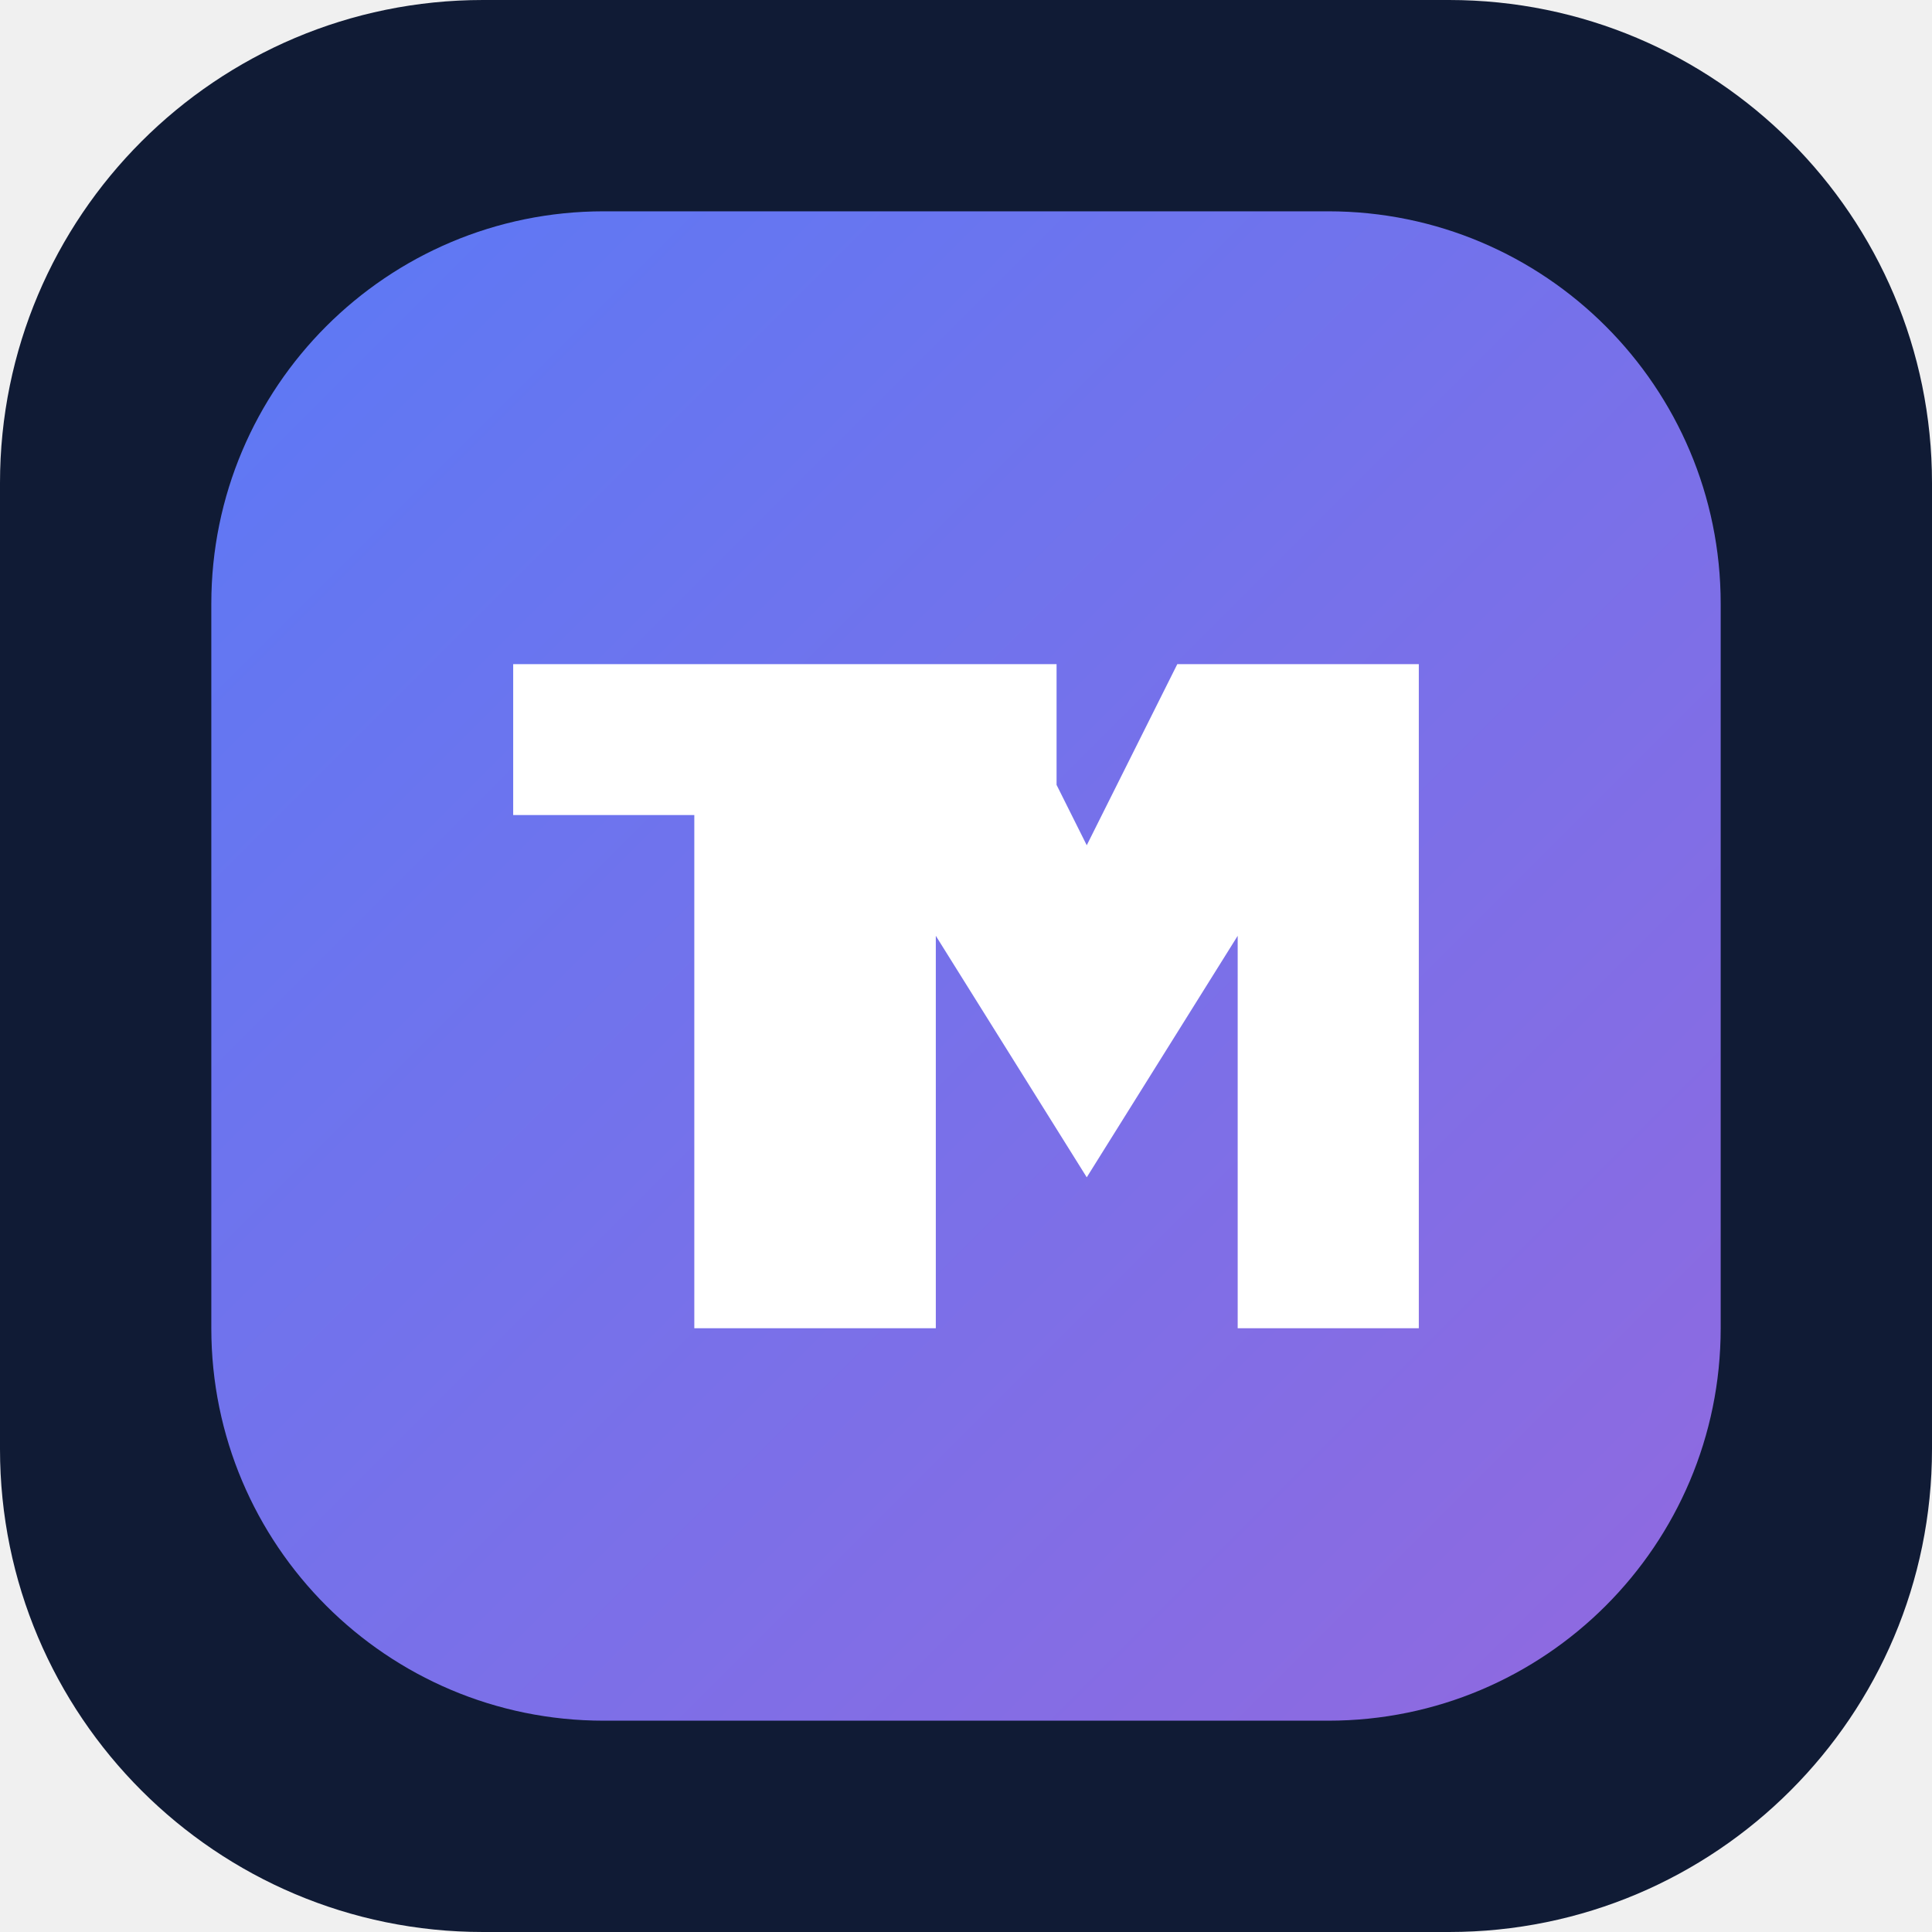
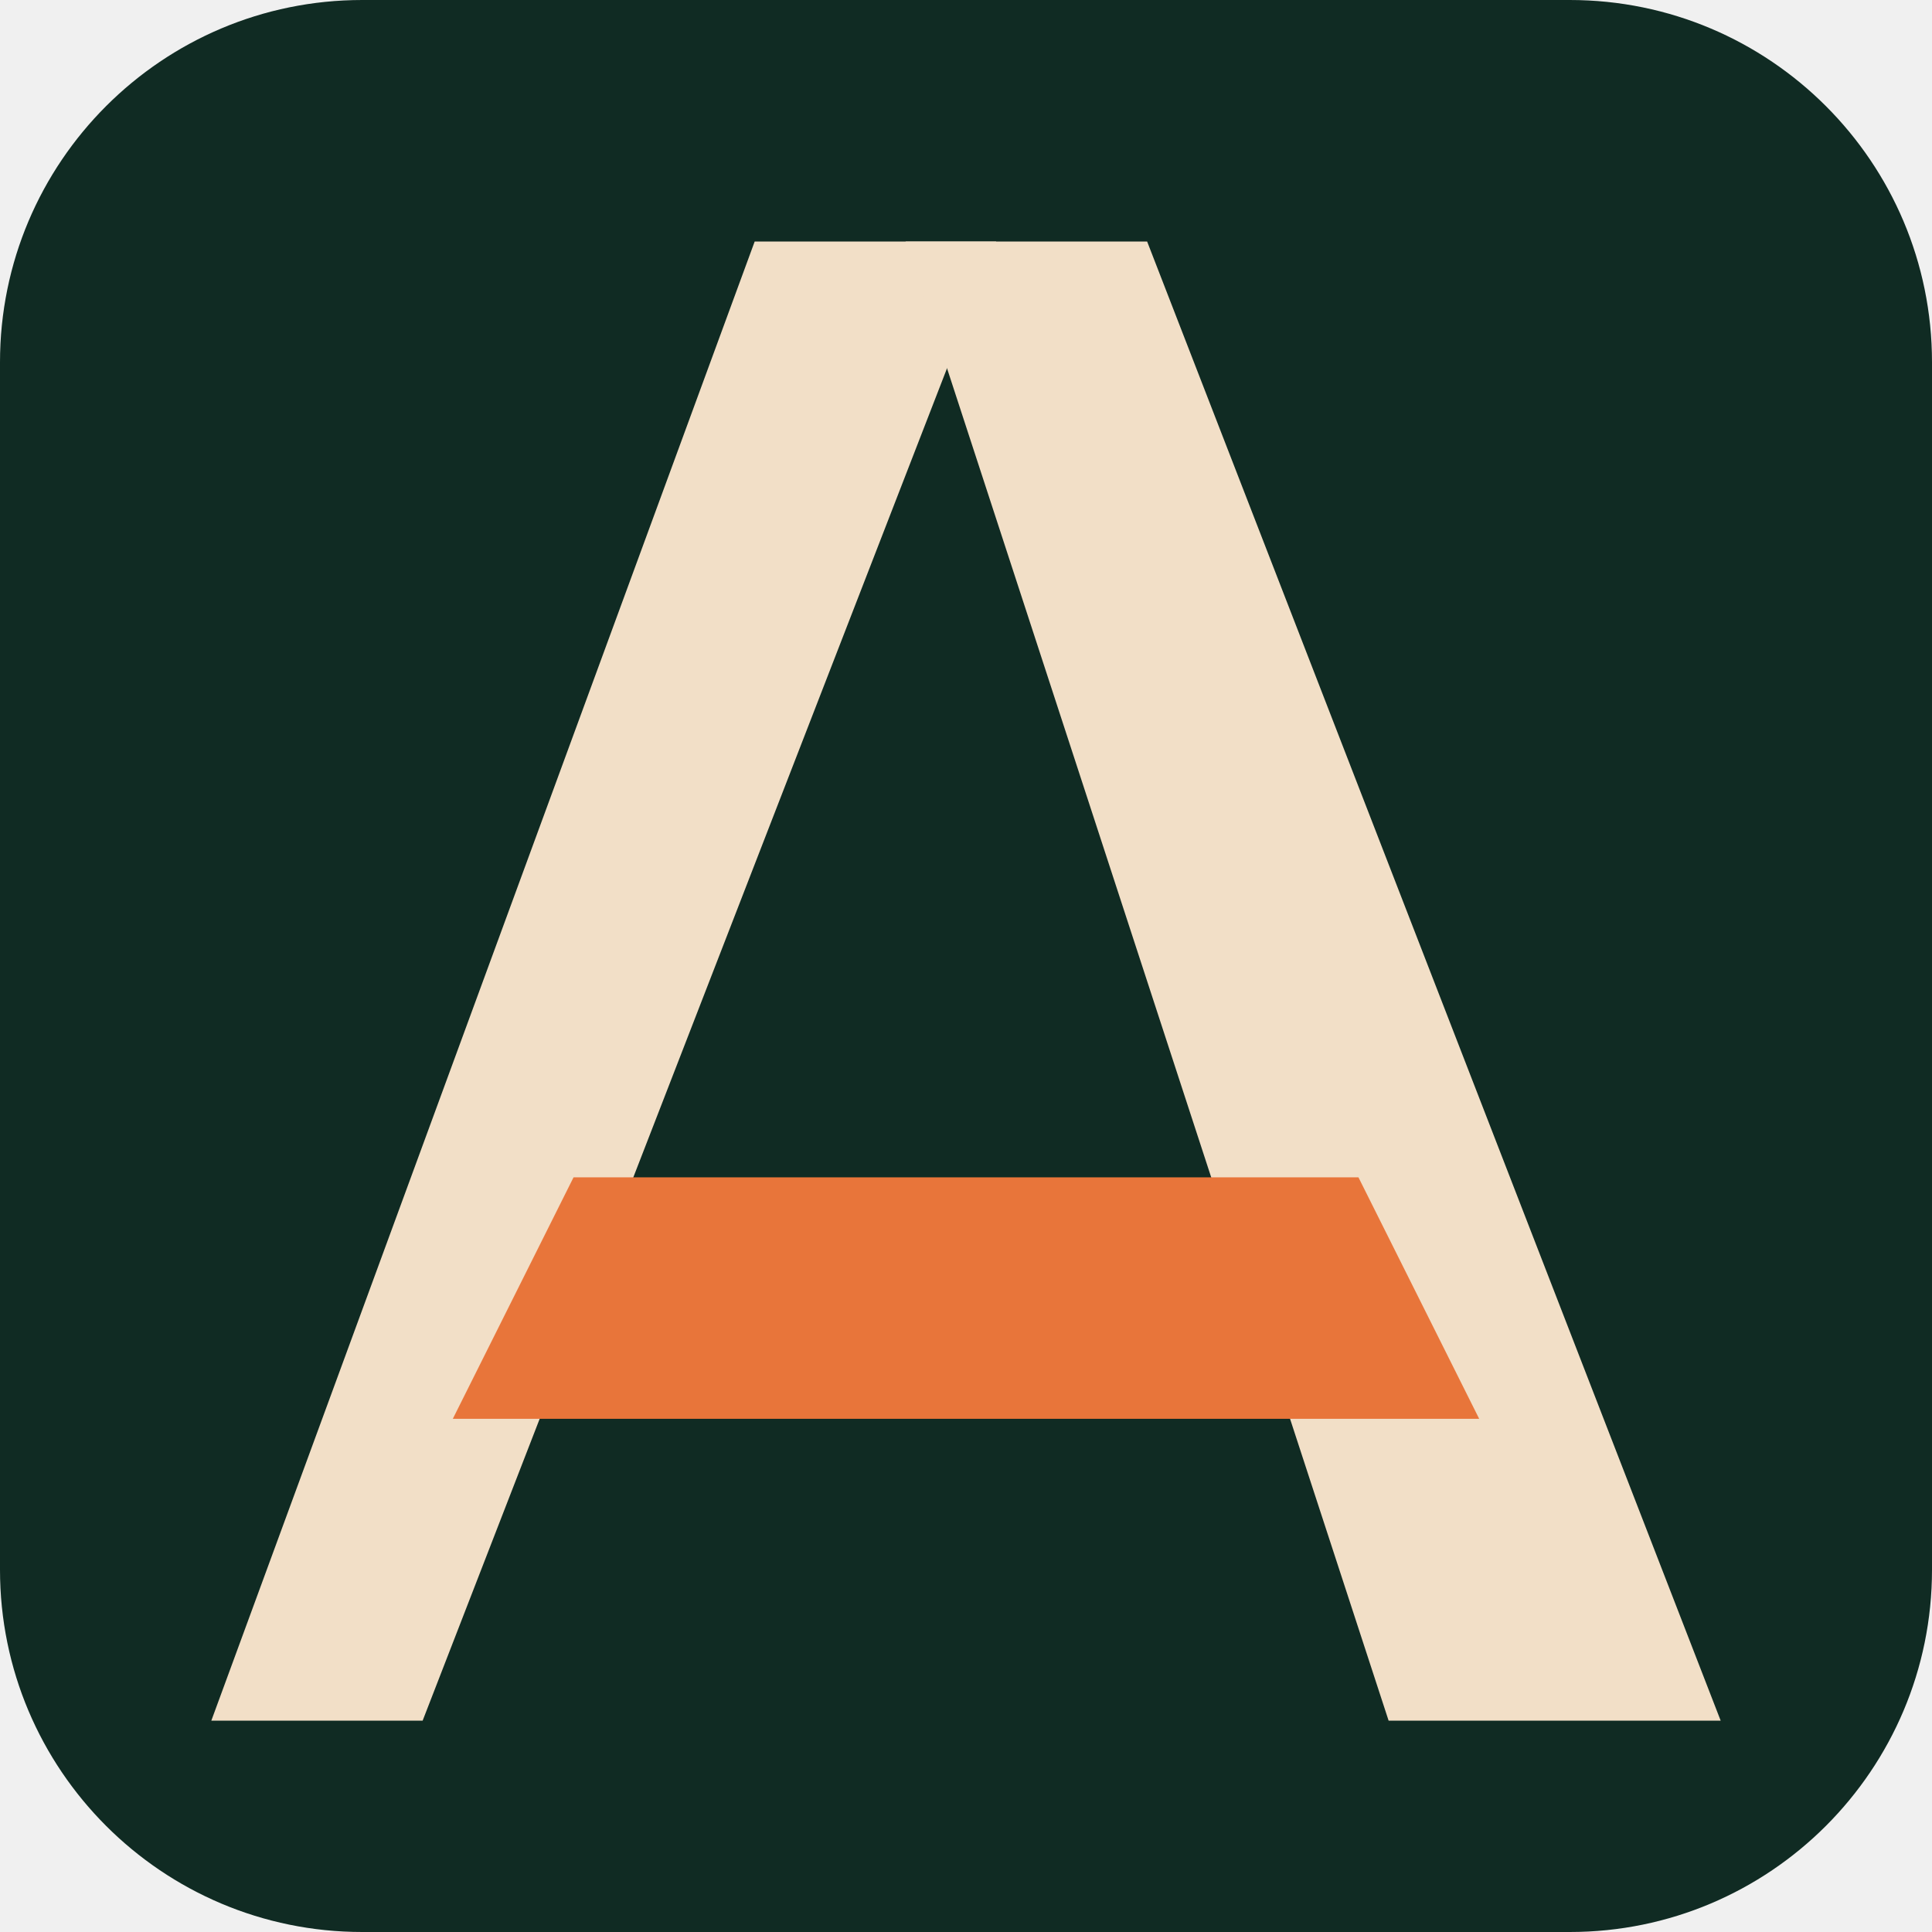
- <svg xmlns="http://www.w3.org/2000/svg" viewBox="0 0 64 64" role="img" aria-label="IT Academy">
-   <defs>
-     <linearGradient id="g" x1="0" y1="0" x2="1" y2="1">
-       <stop offset="0" stop-color="#5c79f5" />
-       <stop offset="1" stop-color="#9169df" />
-     </linearGradient>
-   </defs>
-   <rect width="64" height="64" rx="16" fill="#101b35" />
-   <rect x="7" y="7" width="50" height="50" rx="13" fill="url(#g)" />
-   <path d="M17 22h18v5h-6v17h-6V27h-6zm22 0h8v22h-6V31l-5 8-5-8v13h-6V22h8l3 6z" fill="#fff" />
+ <svg xmlns="http://www.w3.org/2000/svg" viewBox="0 0 64 64">
+   <rect width="64" height="64" rx="12" fill="#102b23" />
+   <path d="M7 57 25 8h8L14 57H7Z" fill="#f2dfc7" />
+   <path d="M30 8h8l19 49H46L30 8Z" fill="#f2dfc7" />
+   <path d="M19 39h26l4 8H15l4-8Z" fill="#e8753a" />
</svg>
